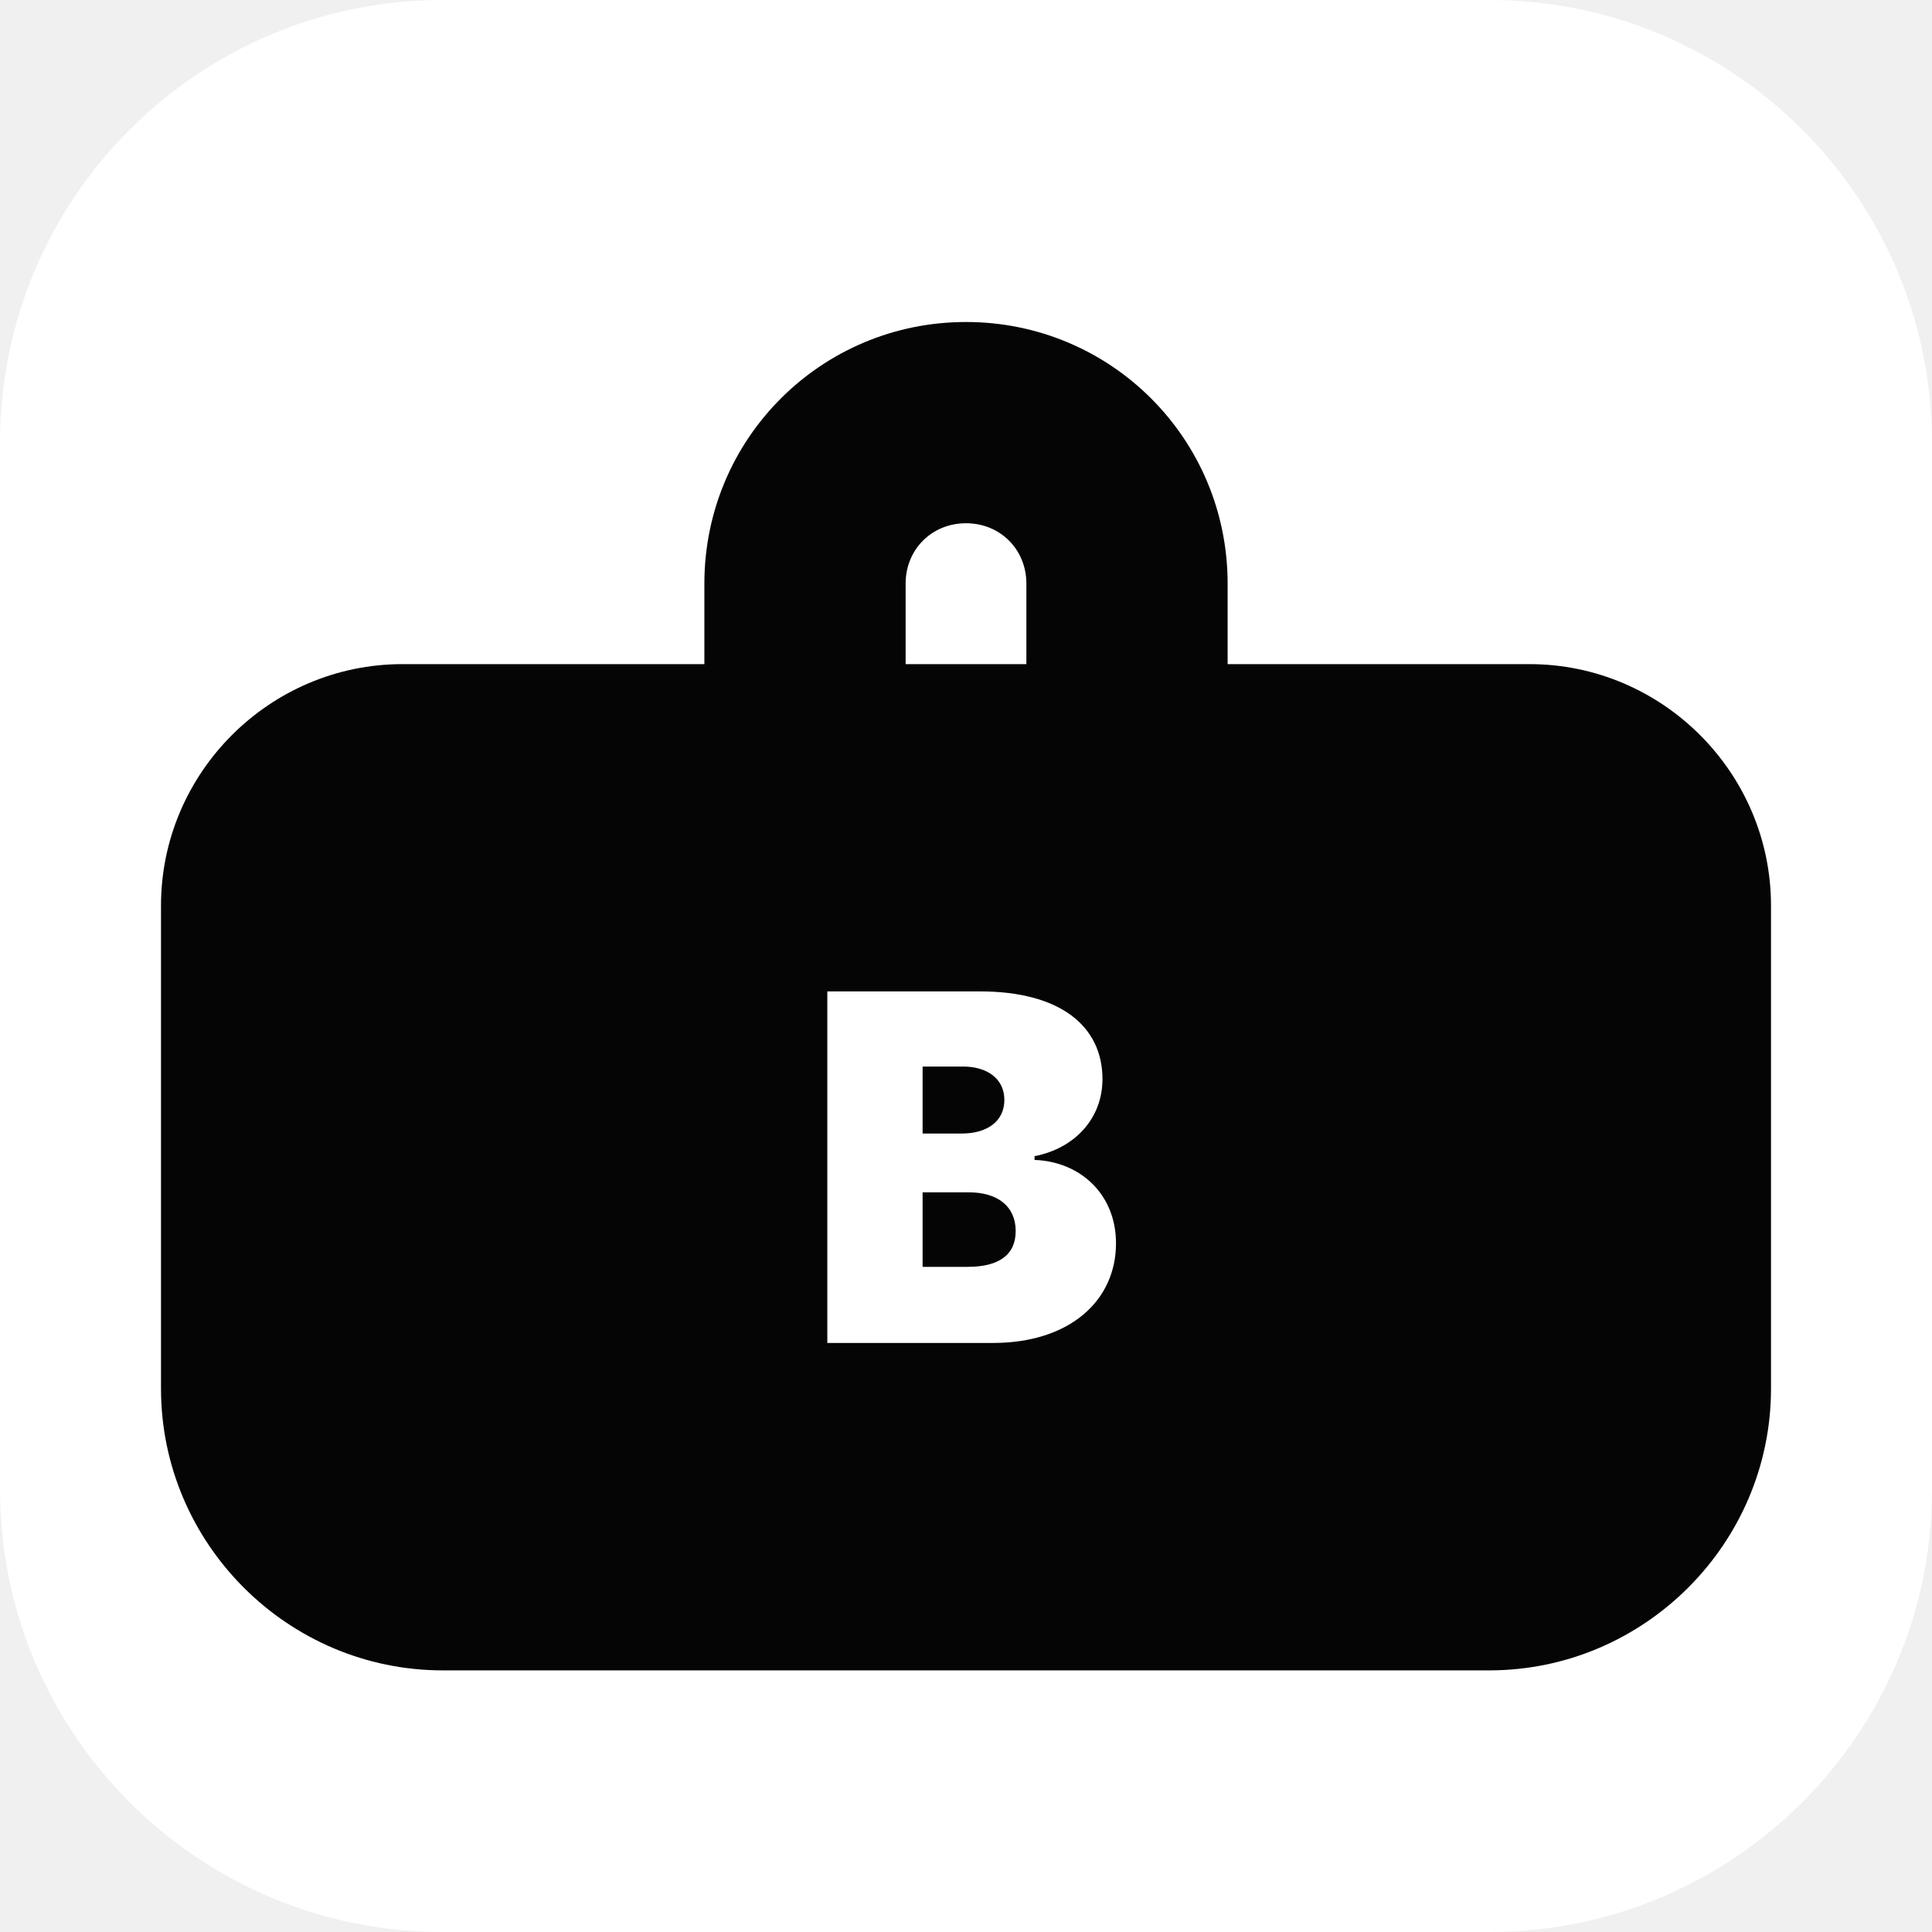
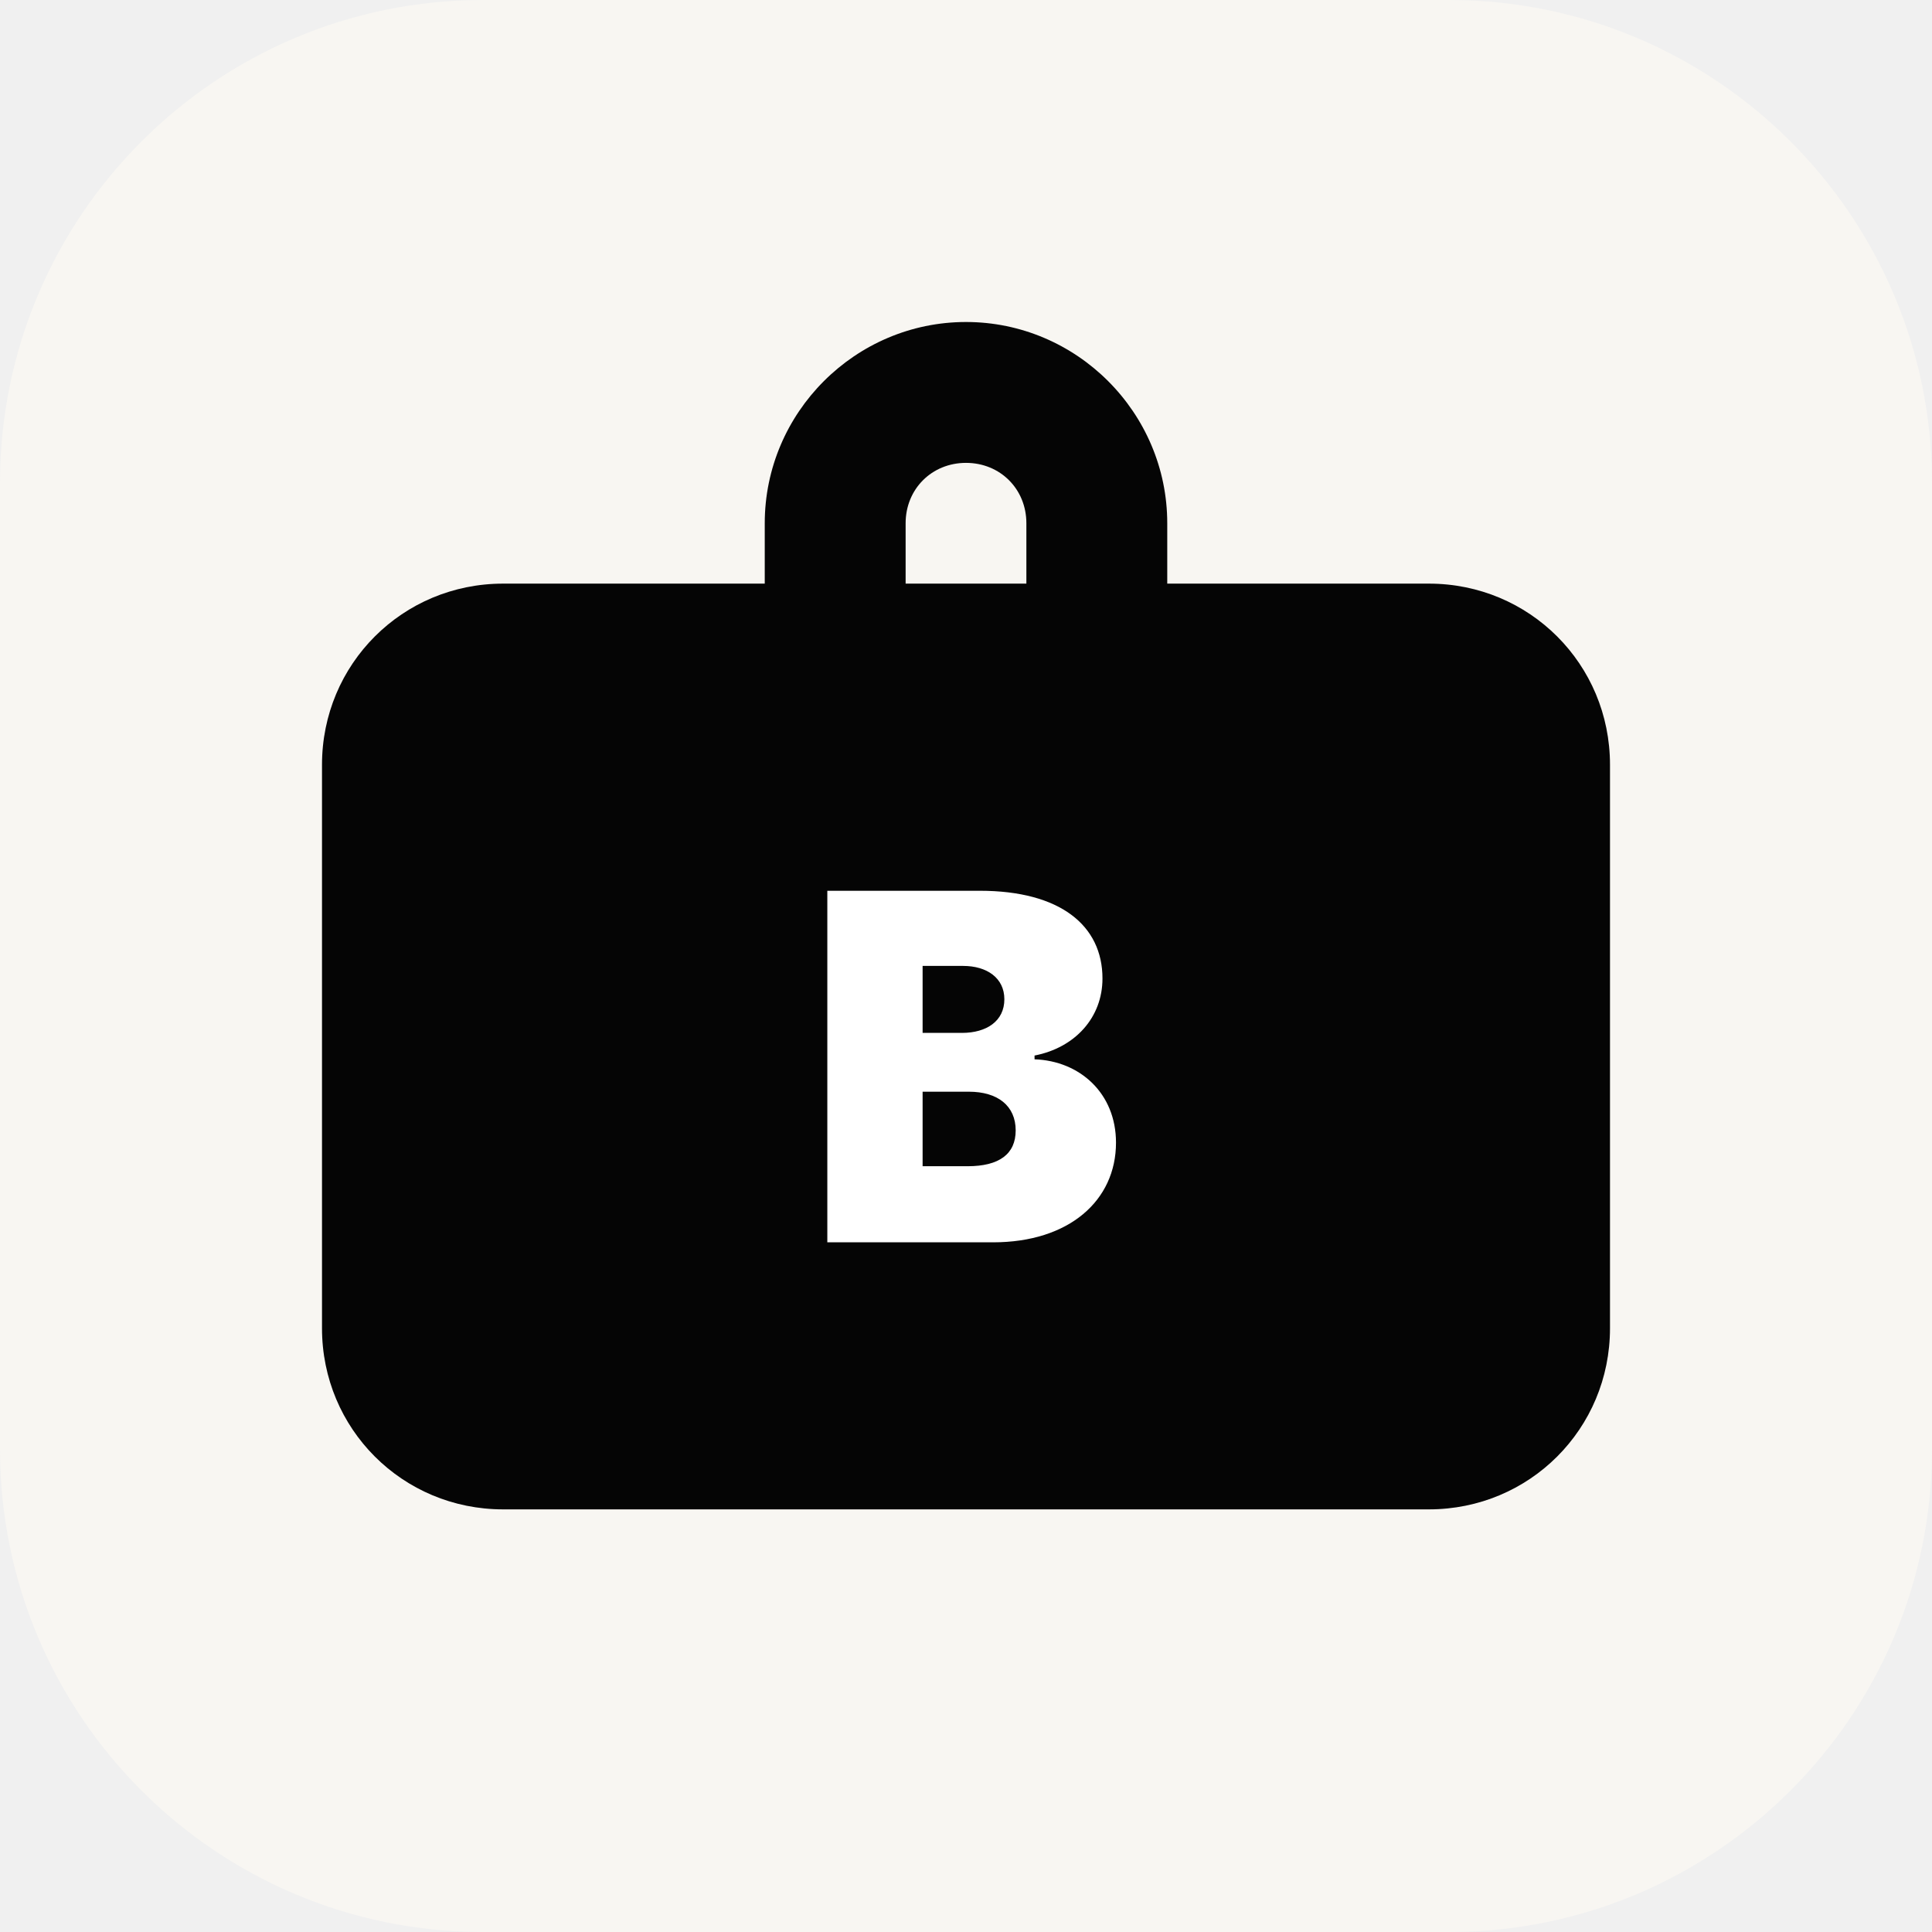
<svg xmlns="http://www.w3.org/2000/svg" viewBox="0 0 96 96">
-   <rect width="96" height="96" rx="22" fill="#fff" />
-   <path fill="#050505" fill-rule="evenodd" d="M20 33h15v-4c0-7.2 5.8-13 13-13s13 5.8 13 13v4h15c6.6 0 12 5.4 12 12v24c0 7.7-6.3 14-14 14H22c-7.7 0-14-6.3-14-14V45c0-6.6 5.4-12 12-12Zm25 0h6v-4c0-1.7-1.3-3-3-3s-3 1.3-3 3v4Z" />
-   <text x="48" y="58" fill="#fff" text-anchor="middle" dominant-baseline="central" font-family="Arial Black, Aptos Display, Inter, ui-sans-serif, system-ui, sans-serif" font-size="24" font-weight="950">B</text>
+   <rect width="96" height="96" rx="24" fill="#f8f6f2" />
+   <path fill="#050505" fill-rule="evenodd" d="M25 29h13v-3c0-5.5 4.5-10 10-10s10 4.5 10 10v3h13c5 0 9 4 9 9v28c0 5-4 9-9 9H25c-5 0-9-4-9-9V38c0-5 4-9 9-9Zm20 0h6v-3c0-1.7-1.3-3-3-3s-3 1.3-3 3v3Z" />
+   <text x="48" y="53" fill="#ffffff" text-anchor="middle" dominant-baseline="central" font-family="Arial Black, Inter, ui-sans-serif, system-ui, sans-serif" font-size="24" font-weight="950">B</text>
</svg>
